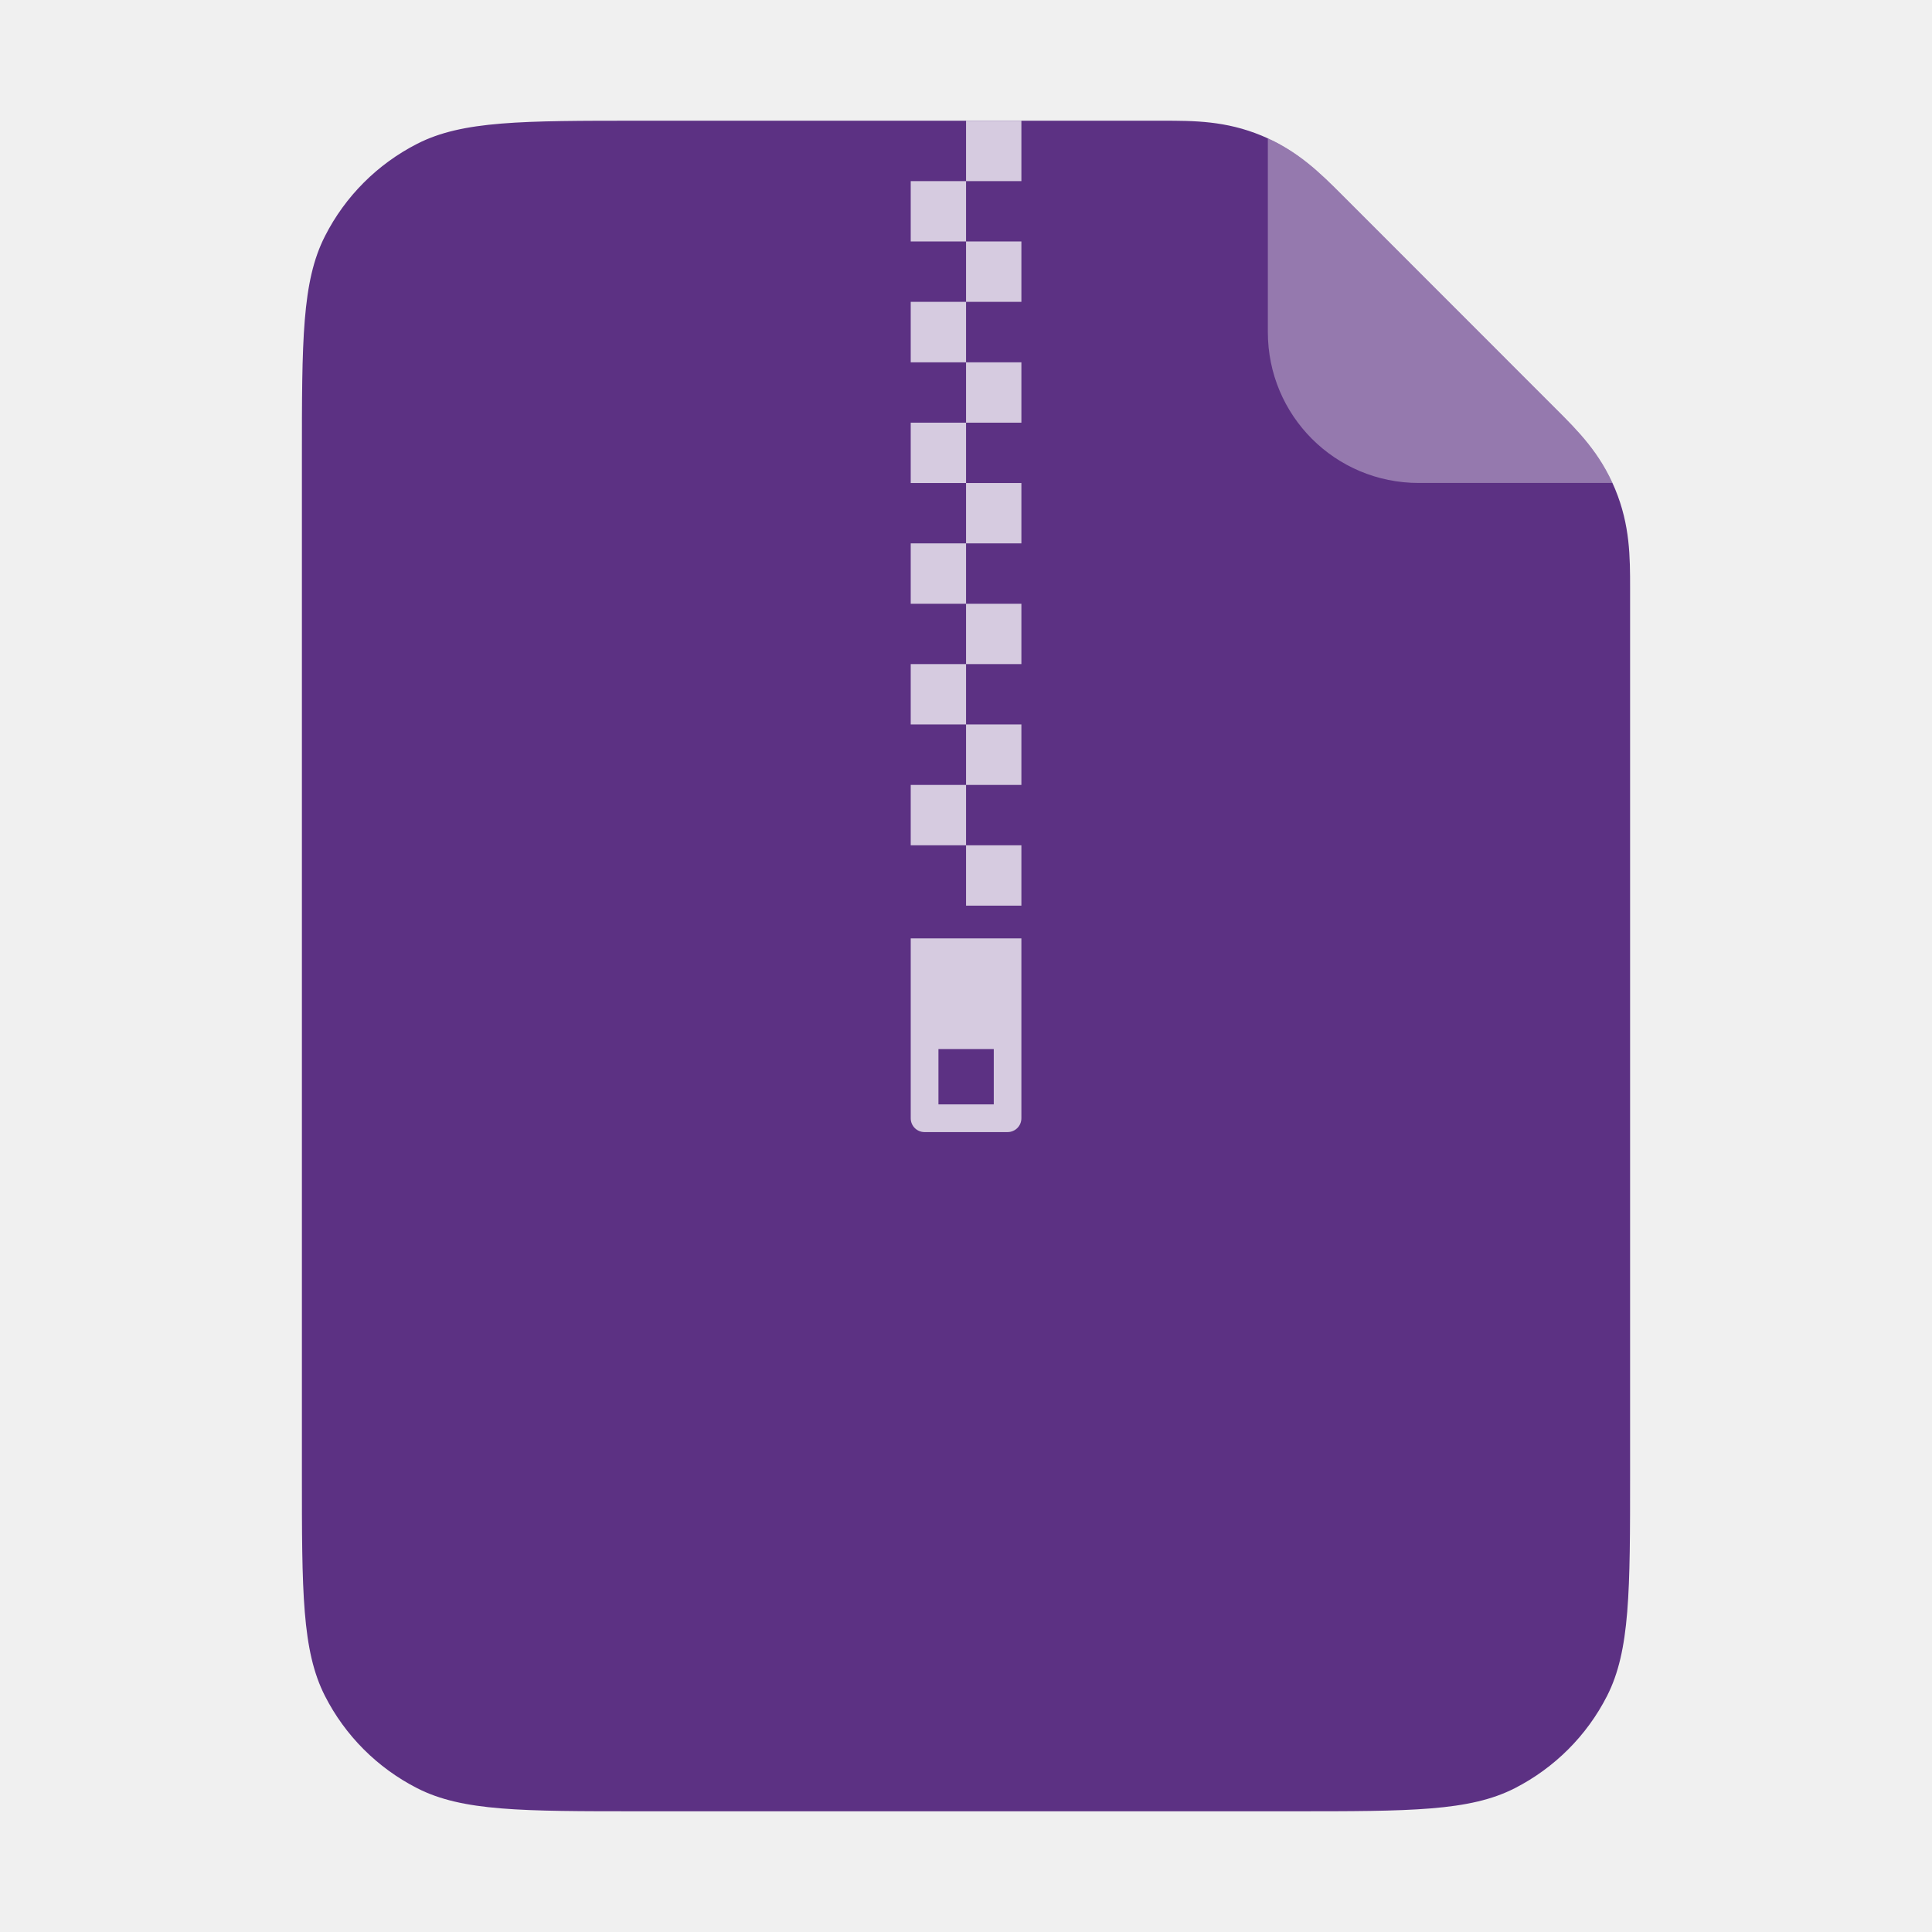
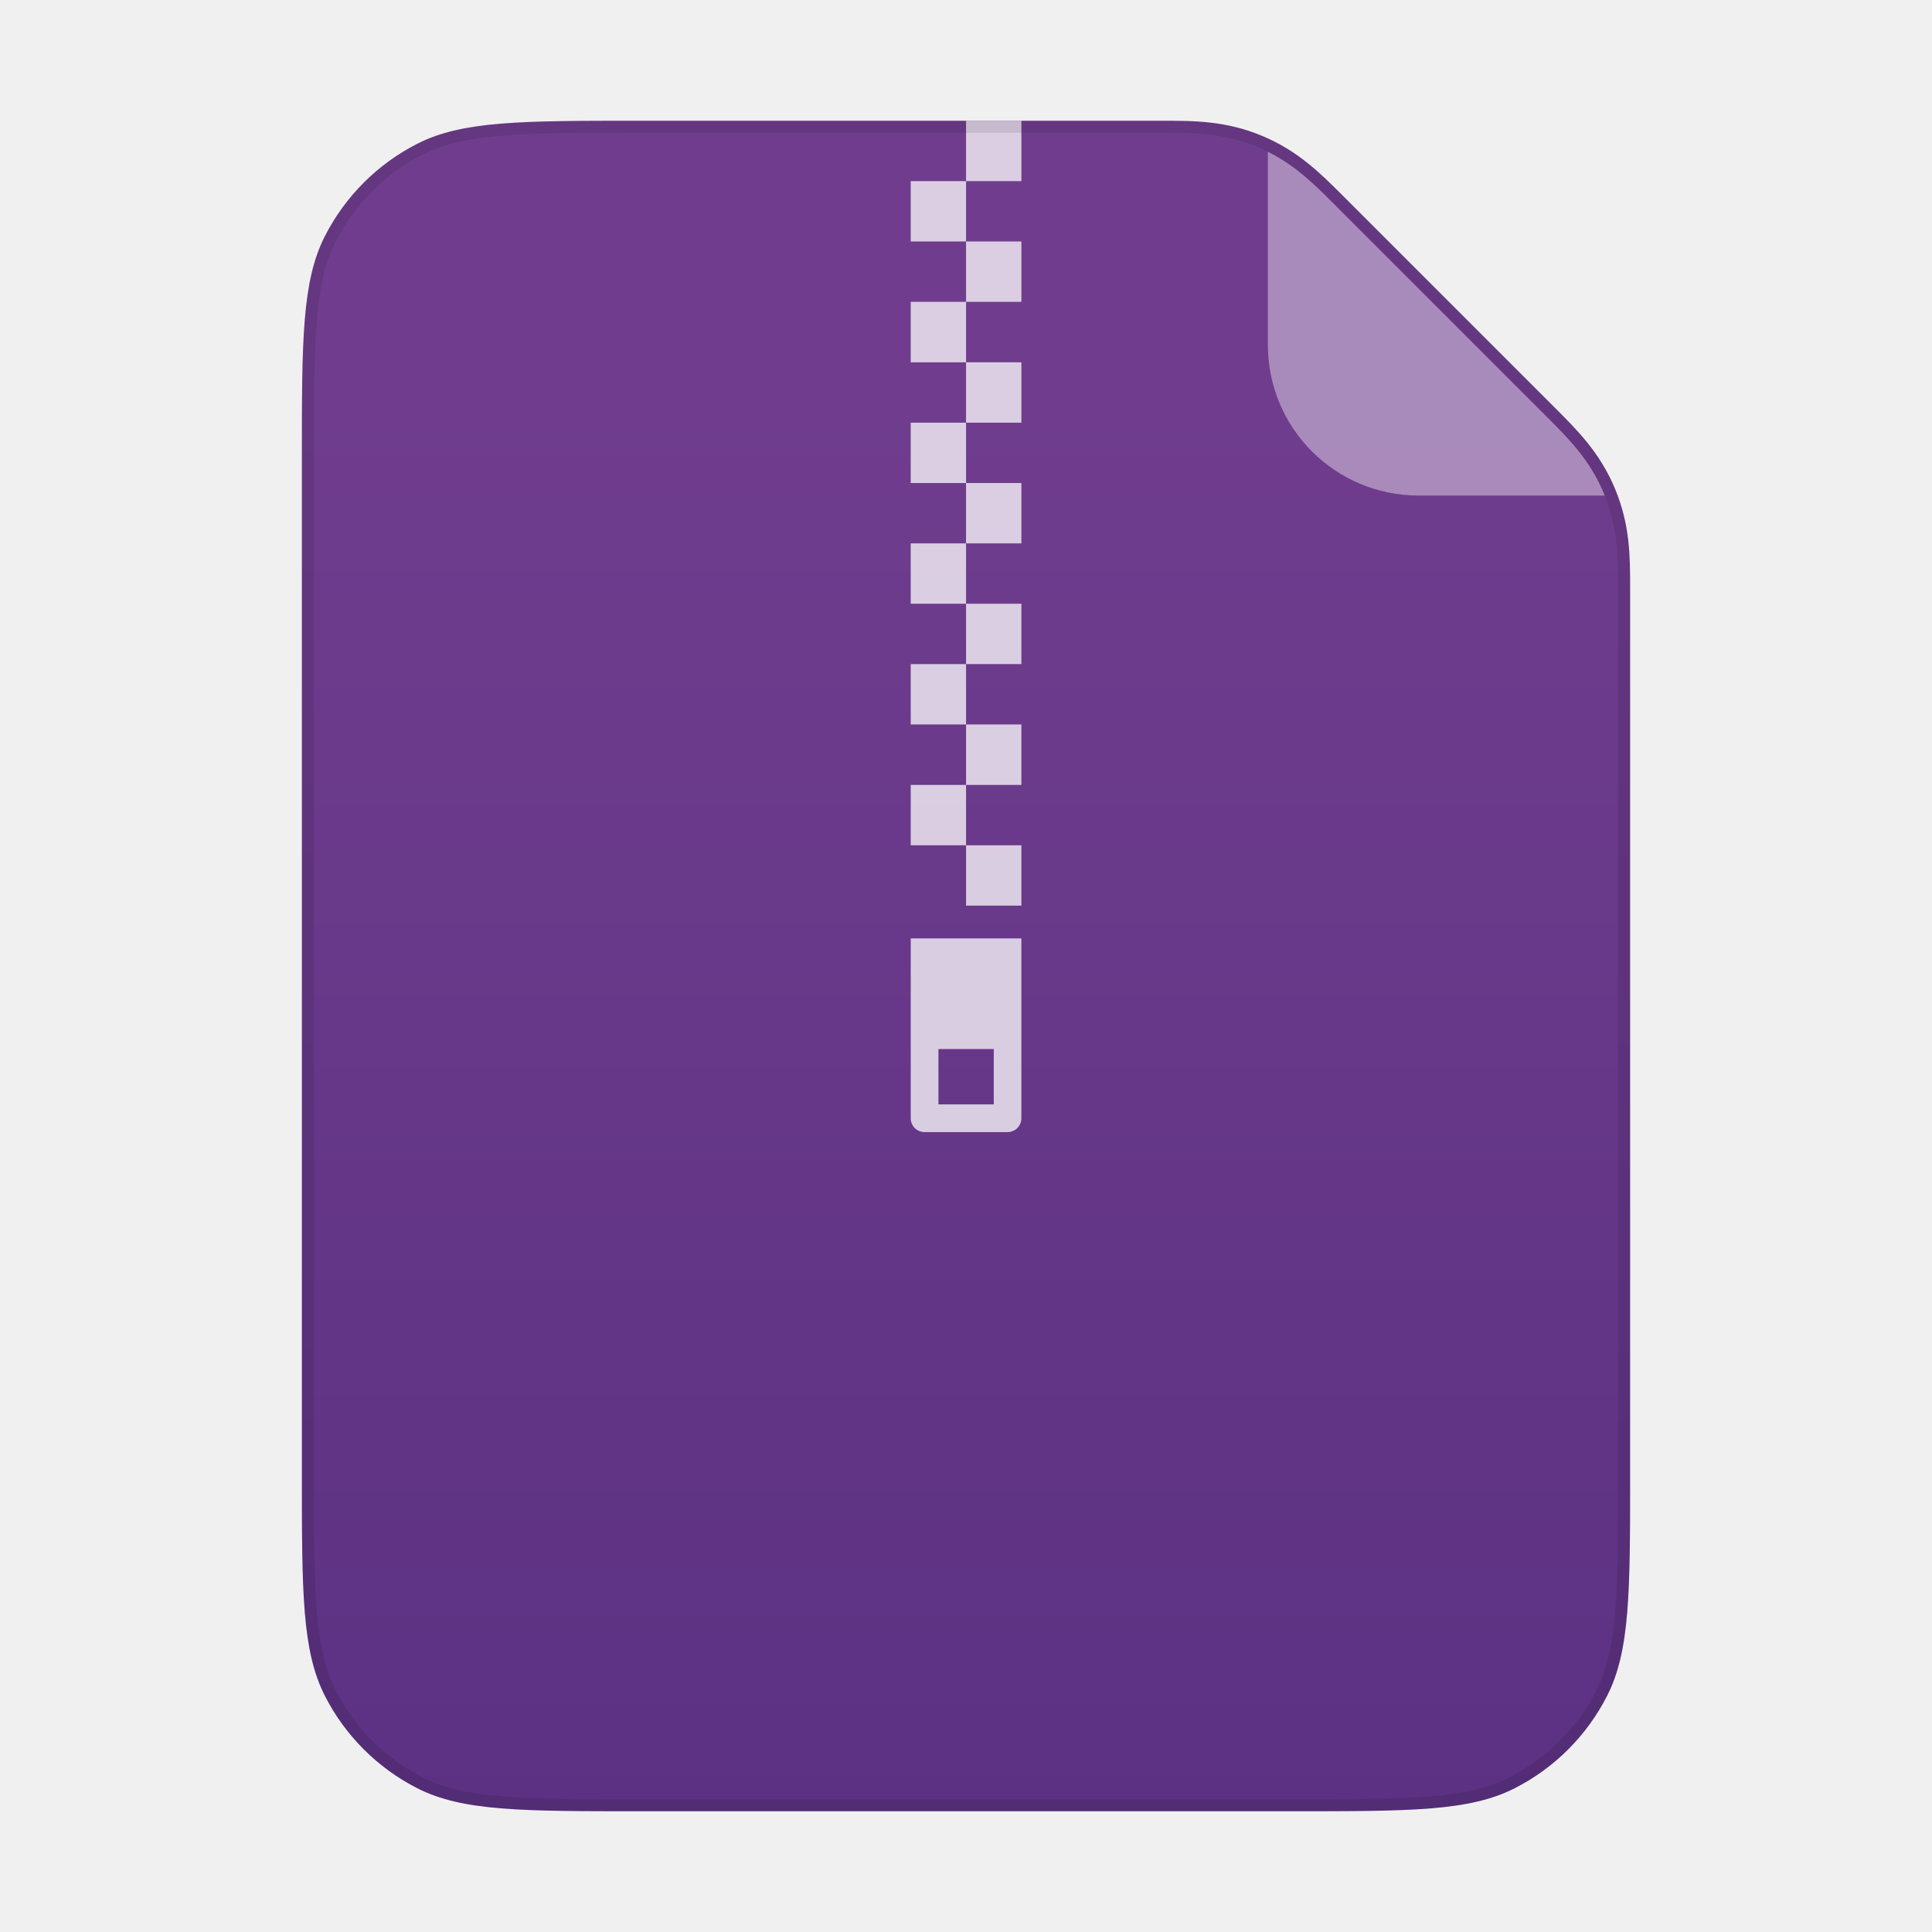
- <svg xmlns="http://www.w3.org/2000/svg" width="64" height="64" version="1.1" viewBox="0 0 64 64">
-   <g transform="scale(3.7796)" fill-rule="evenodd">
-     <path d="M2.646 4.022C2.646 2.984 2.646 2.466 2.848 2.07C3.025 1.721 3.308 1.438 3.657 1.26C4.053 1.058 4.572 1.058 5.609 1.058L10.186 1.058C10.464 1.058 10.742 1.058 11.058 1.189C11.374 1.32 11.571 1.517 11.767 1.713L13.632 3.579C13.829 3.775 14.025 3.971 14.156 4.287C14.287 4.604 14.287 4.881 14.287 5.159L14.287 12.911C14.287 13.949 14.287 14.467 14.085 14.864C13.908 15.212 13.624 15.495 13.276 15.673C12.88 15.875 12.361 15.875 11.324 15.875L5.609 15.875C4.572 15.875 4.053 15.875 3.657 15.673C3.308 15.495 3.025 15.212 2.848 14.864C2.646 14.467 2.646 13.949 2.646 12.911Z" fill="#5c3183" style="paint-order:stroke fill markers" />
-     <path d="M13.632 3.579L11.767 1.713C11.582 1.528 11.397 1.343 11.112 1.213L11.112 2.91C11.112 3.643 11.702 4.233 12.435 4.233L14.133 4.233C14.002 3.948 13.817 3.763 13.632 3.579Z" fill="#fff" opacity=".35" style="paint-order:stroke fill markers" />
-   </g>
+ <svg xmlns="http://www.w3.org/2000/svg" width="64" height="64" viewBox="0 0 64 64">
+   <path d="M10 15.2C10 11.28 10 9.319 10.763 7.822C11.434 6.505 12.505 5.434 13.822 4.763C15.319 4 17.28 4 21.2 4H38.5C39.55 4 40.6 4 41.795 4.495C42.99 4.99 43.732 5.733 44.475 6.475L51.525 13.525C52.268 14.268 53.01 15.01 53.505 16.205C54 17.4 54 18.45 54 19.5V48.8C54 52.721 54 54.681 53.237 56.178C52.566 57.495 51.495 58.566 50.178 59.237C48.681 60 46.72 60 42.8 60H21.2C17.28 60 15.319 60 13.822 59.237C12.505 58.566 11.434 57.495 10.763 56.178C10 54.681 10 52.721 10 48.8V15.2Z" fill-rule="evenodd" clip-rule="evenodd" fill="url(#page_application_x_bzip)" />
+   <path opacity="0.4" d="M42 5.028C42.91 5.481 43.532 6.097 44.192 6.758L51.242 13.809C51.986 14.552 52.674 15.245 53.136 16.358C53.144 16.378 53.151 16.397 53.158 16.416H47C44.23 16.416 42 14.186 42 11.416V5.028Z" fill="white" />
  <g transform="matrix(3.7796 0 0 3.7796 -101.04 4.424)" fill="#fff" opacity=".75">
    <path d="m34.671 7.032v1.72c0 0.073 0.059 0.132 0.132 0.132h0.794c0.073 0 0.132-0.059 0.132-0.132v-1.72zm0.265 1.058h0.529v0.529h-0.529z" color="#000000" transform="matrix(0.916667 0 0 0.916667 2.933291 0.608001)" />
    <path d="M35.2 2.534L35.2 3.063L34.715 3.063L34.715 2.534ZM35.2 3.592L35.2 4.121L34.715 4.121L34.715 3.592ZM35.2 0.417L35.2 0.946L34.715 0.946L34.715 0.417ZM35.2 1.475L35.2 2.005L34.715 2.005L34.715 1.475ZM35.2 4.65L35.2 5.179L34.715 5.179L34.715 4.65ZM35.2 5.709L35.2 6.238L34.715 6.238L34.715 5.709ZM35.2 0.946L35.685 0.946L35.685 1.475L35.2 1.475ZM35.2 3.063L35.685 3.063L35.685 3.592L35.2 3.592ZM35.2 5.179L35.685 5.179L35.685 5.709L35.2 5.709ZM35.2 6.238L35.685 6.238L35.685 6.767L35.2 6.767L35.2 6.238ZM35.2 -0.112L35.685 -0.112L35.685 0.417L35.2 0.417ZM35.2 2.005L35.685 2.005L35.685 2.534L35.2 2.534ZM35.2 4.121L35.685 4.121L35.685 4.65L35.2 4.65Z" color="#000000" />
  </g>
+   <path d="M38.5 4C39.55 4 40.6 4 41.795 4.495C42.99 4.99 43.732 5.732 44.474 6.475L51.525 13.525C52.268 14.268 53.01 15.01 53.505 16.205C53.999 17.4 54 18.45 54 19.5V48.8C54 52.72 54 54.68 53.237 56.178C52.566 57.495 51.495 58.566 50.178 59.237C48.68 60 46.72 60 42.8 60H21.2C17.28 60 15.32 60 13.822 59.237C12.505 58.566 11.434 57.495 10.763 56.178C10 54.68 10 52.72 10 48.8V15.2C10 11.28 10 9.32 10.763 7.822C11.434 6.505 12.505 5.434 13.822 4.763C15.32 4 17.28 4 21.2 4H38.5ZM21.2 4.4C19.233 4.4 17.782 4.4 16.635 4.494C15.493 4.587 14.687 4.771 14.004 5.119C12.762 5.752 11.752 6.762 11.119 8.004C10.771 8.687 10.588 9.493 10.494 10.635C10.4 11.782 10.4 13.233 10.4 15.2V48.8C10.4 50.767 10.4 52.218 10.494 53.365C10.588 54.508 10.771 55.313 11.119 55.996V55.997C11.752 57.239 12.762 58.248 14.004 58.881C14.687 59.229 15.493 59.413 16.635 59.506C17.782 59.6 19.233 59.6 21.2 59.6H42.8C44.767 59.6 46.218 59.6 47.365 59.506C48.507 59.413 49.313 59.229 49.996 58.881C51.238 58.248 52.248 57.238 52.881 55.996C53.228 55.313 53.413 54.508 53.506 53.365C53.599 52.218 53.599 50.767 53.599 48.8V19.5C53.599 18.448 53.596 17.472 53.136 16.358C52.674 15.245 51.986 14.552 51.242 13.809L44.192 6.758C43.448 6.014 42.755 5.325 41.642 4.864C40.528 4.403 39.552 4.4 38.5 4.4H21.2Z" fill="black" fill-opacity="0.1" />
+   <defs>
+     <linearGradient id="page_application_x_bzip" x1="32" y1="60" x2="32" y2="13" gradientUnits="userSpaceOnUse">
+       <stop stop-color="#5C3183" />
+       <stop offset="1" stop-color="#703D8E" />
+     </linearGradient>
+   </defs>
</svg>
